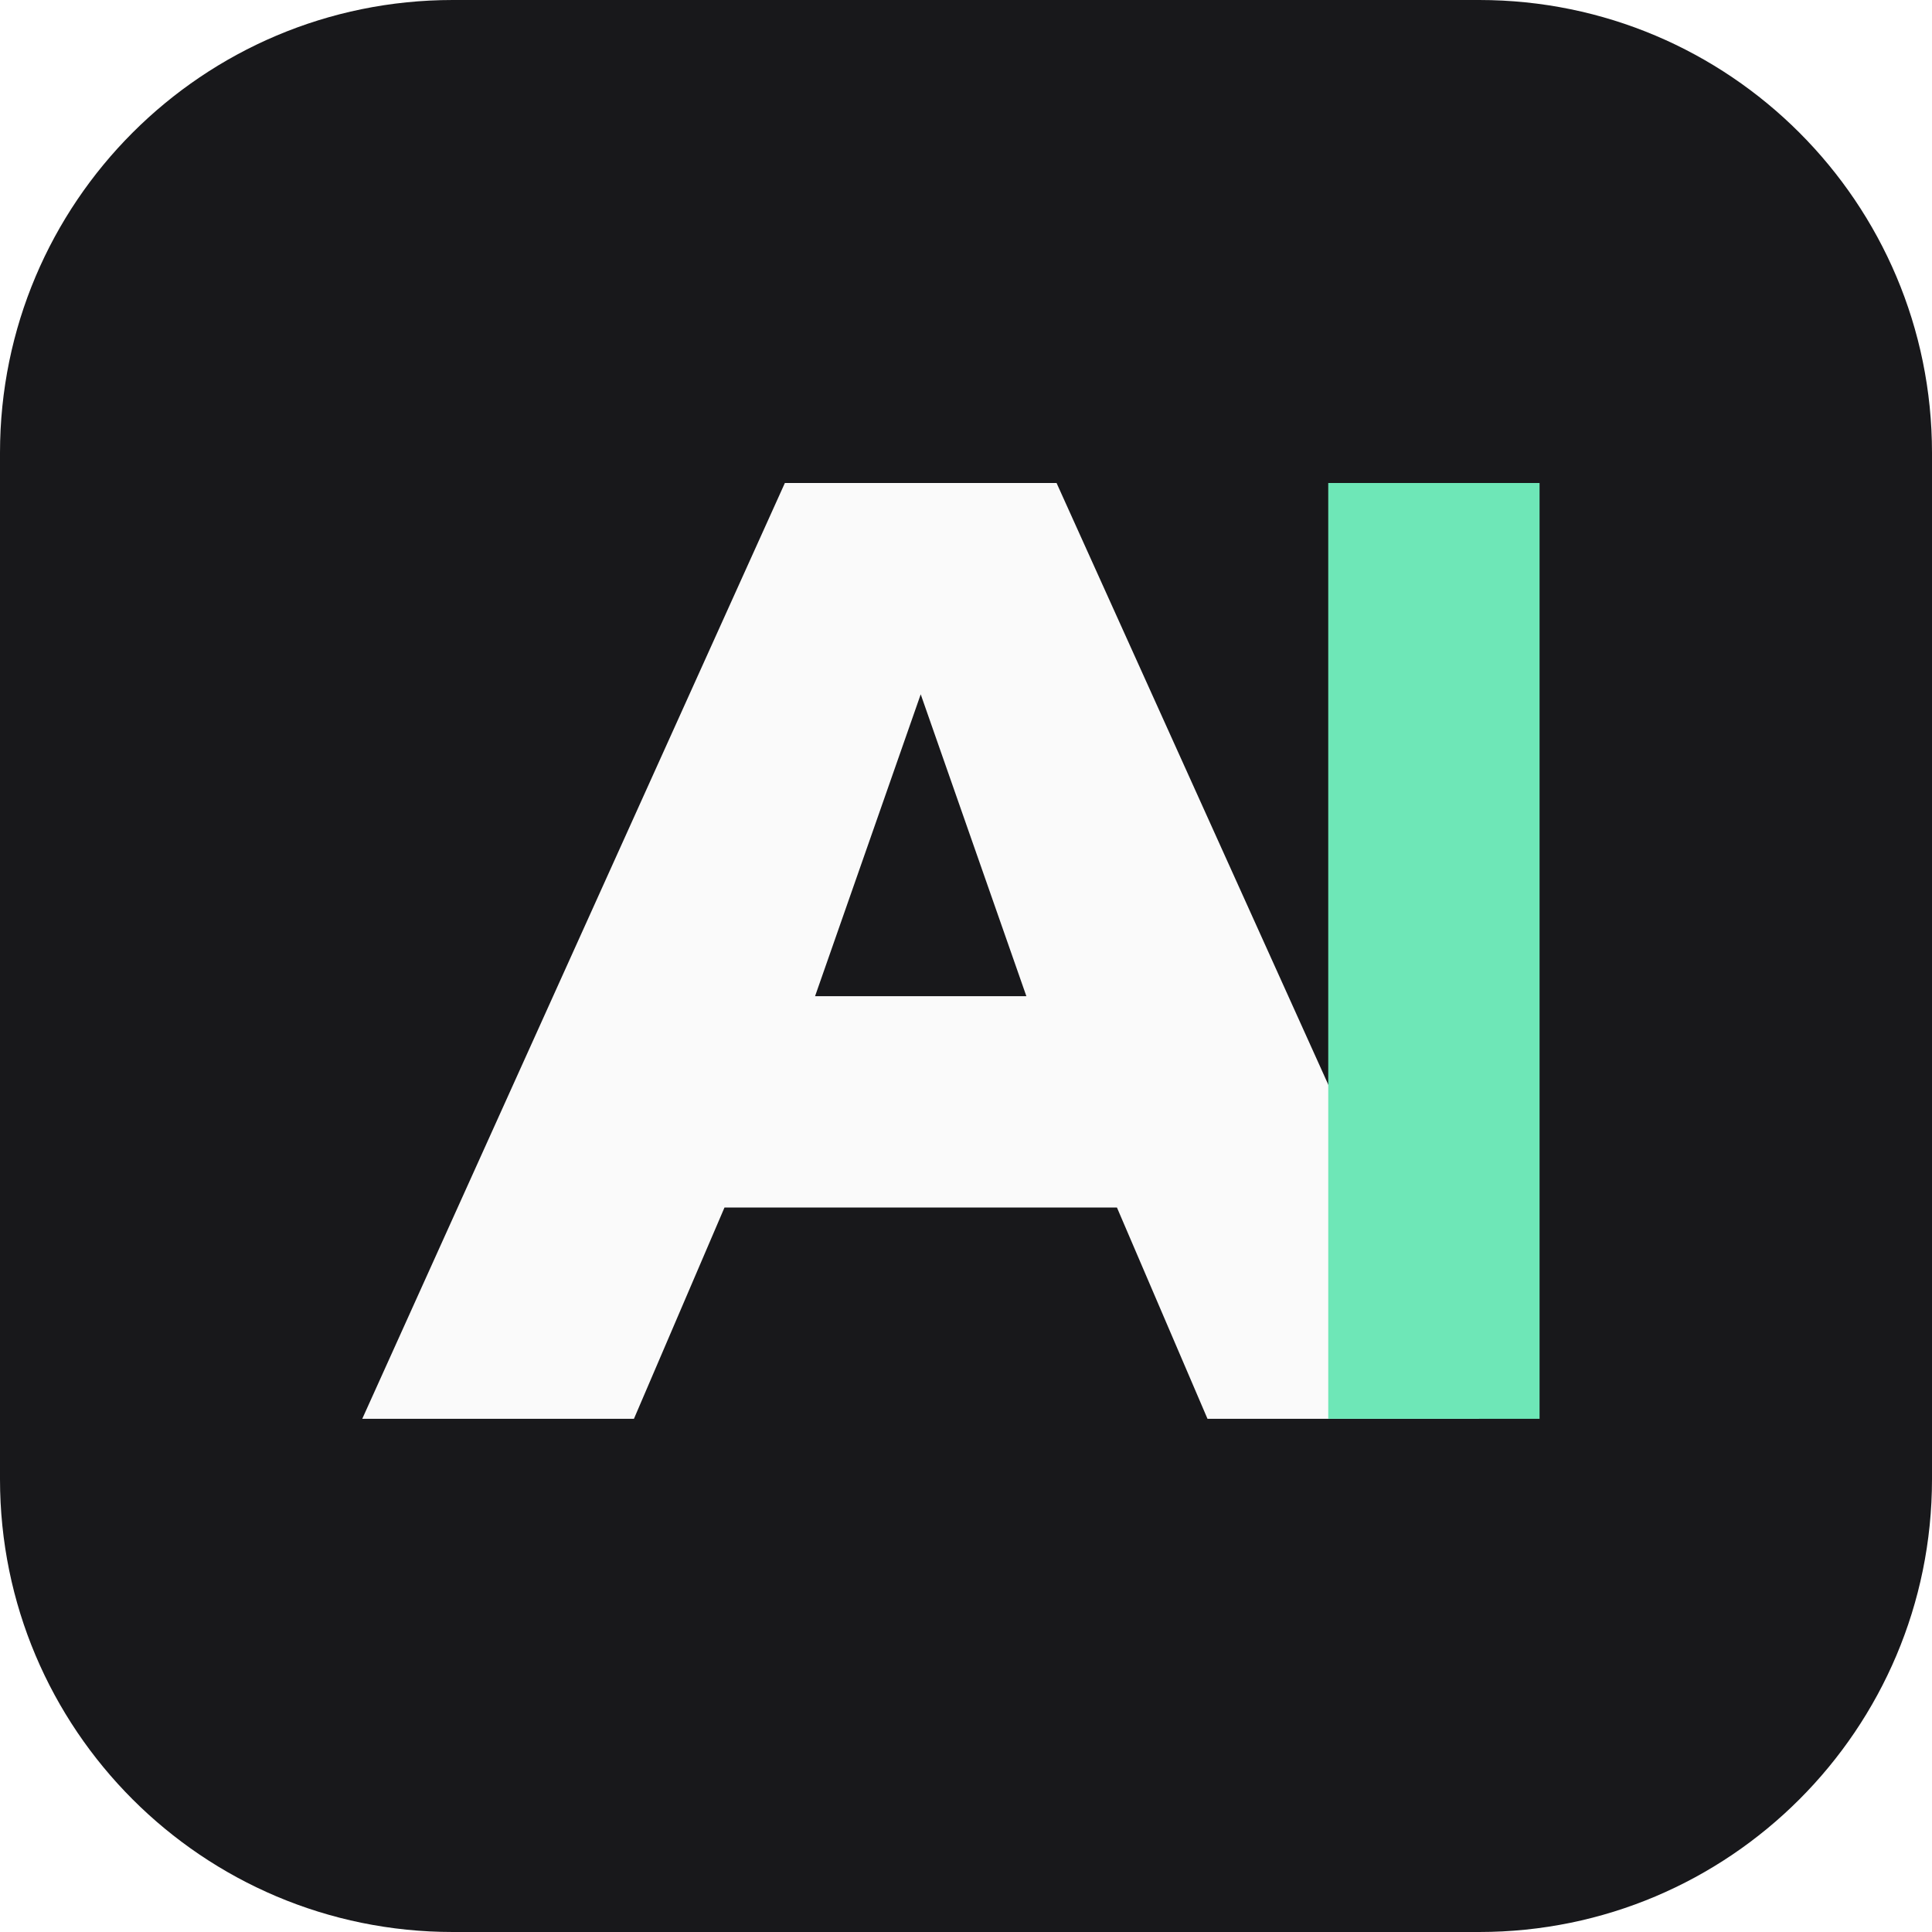
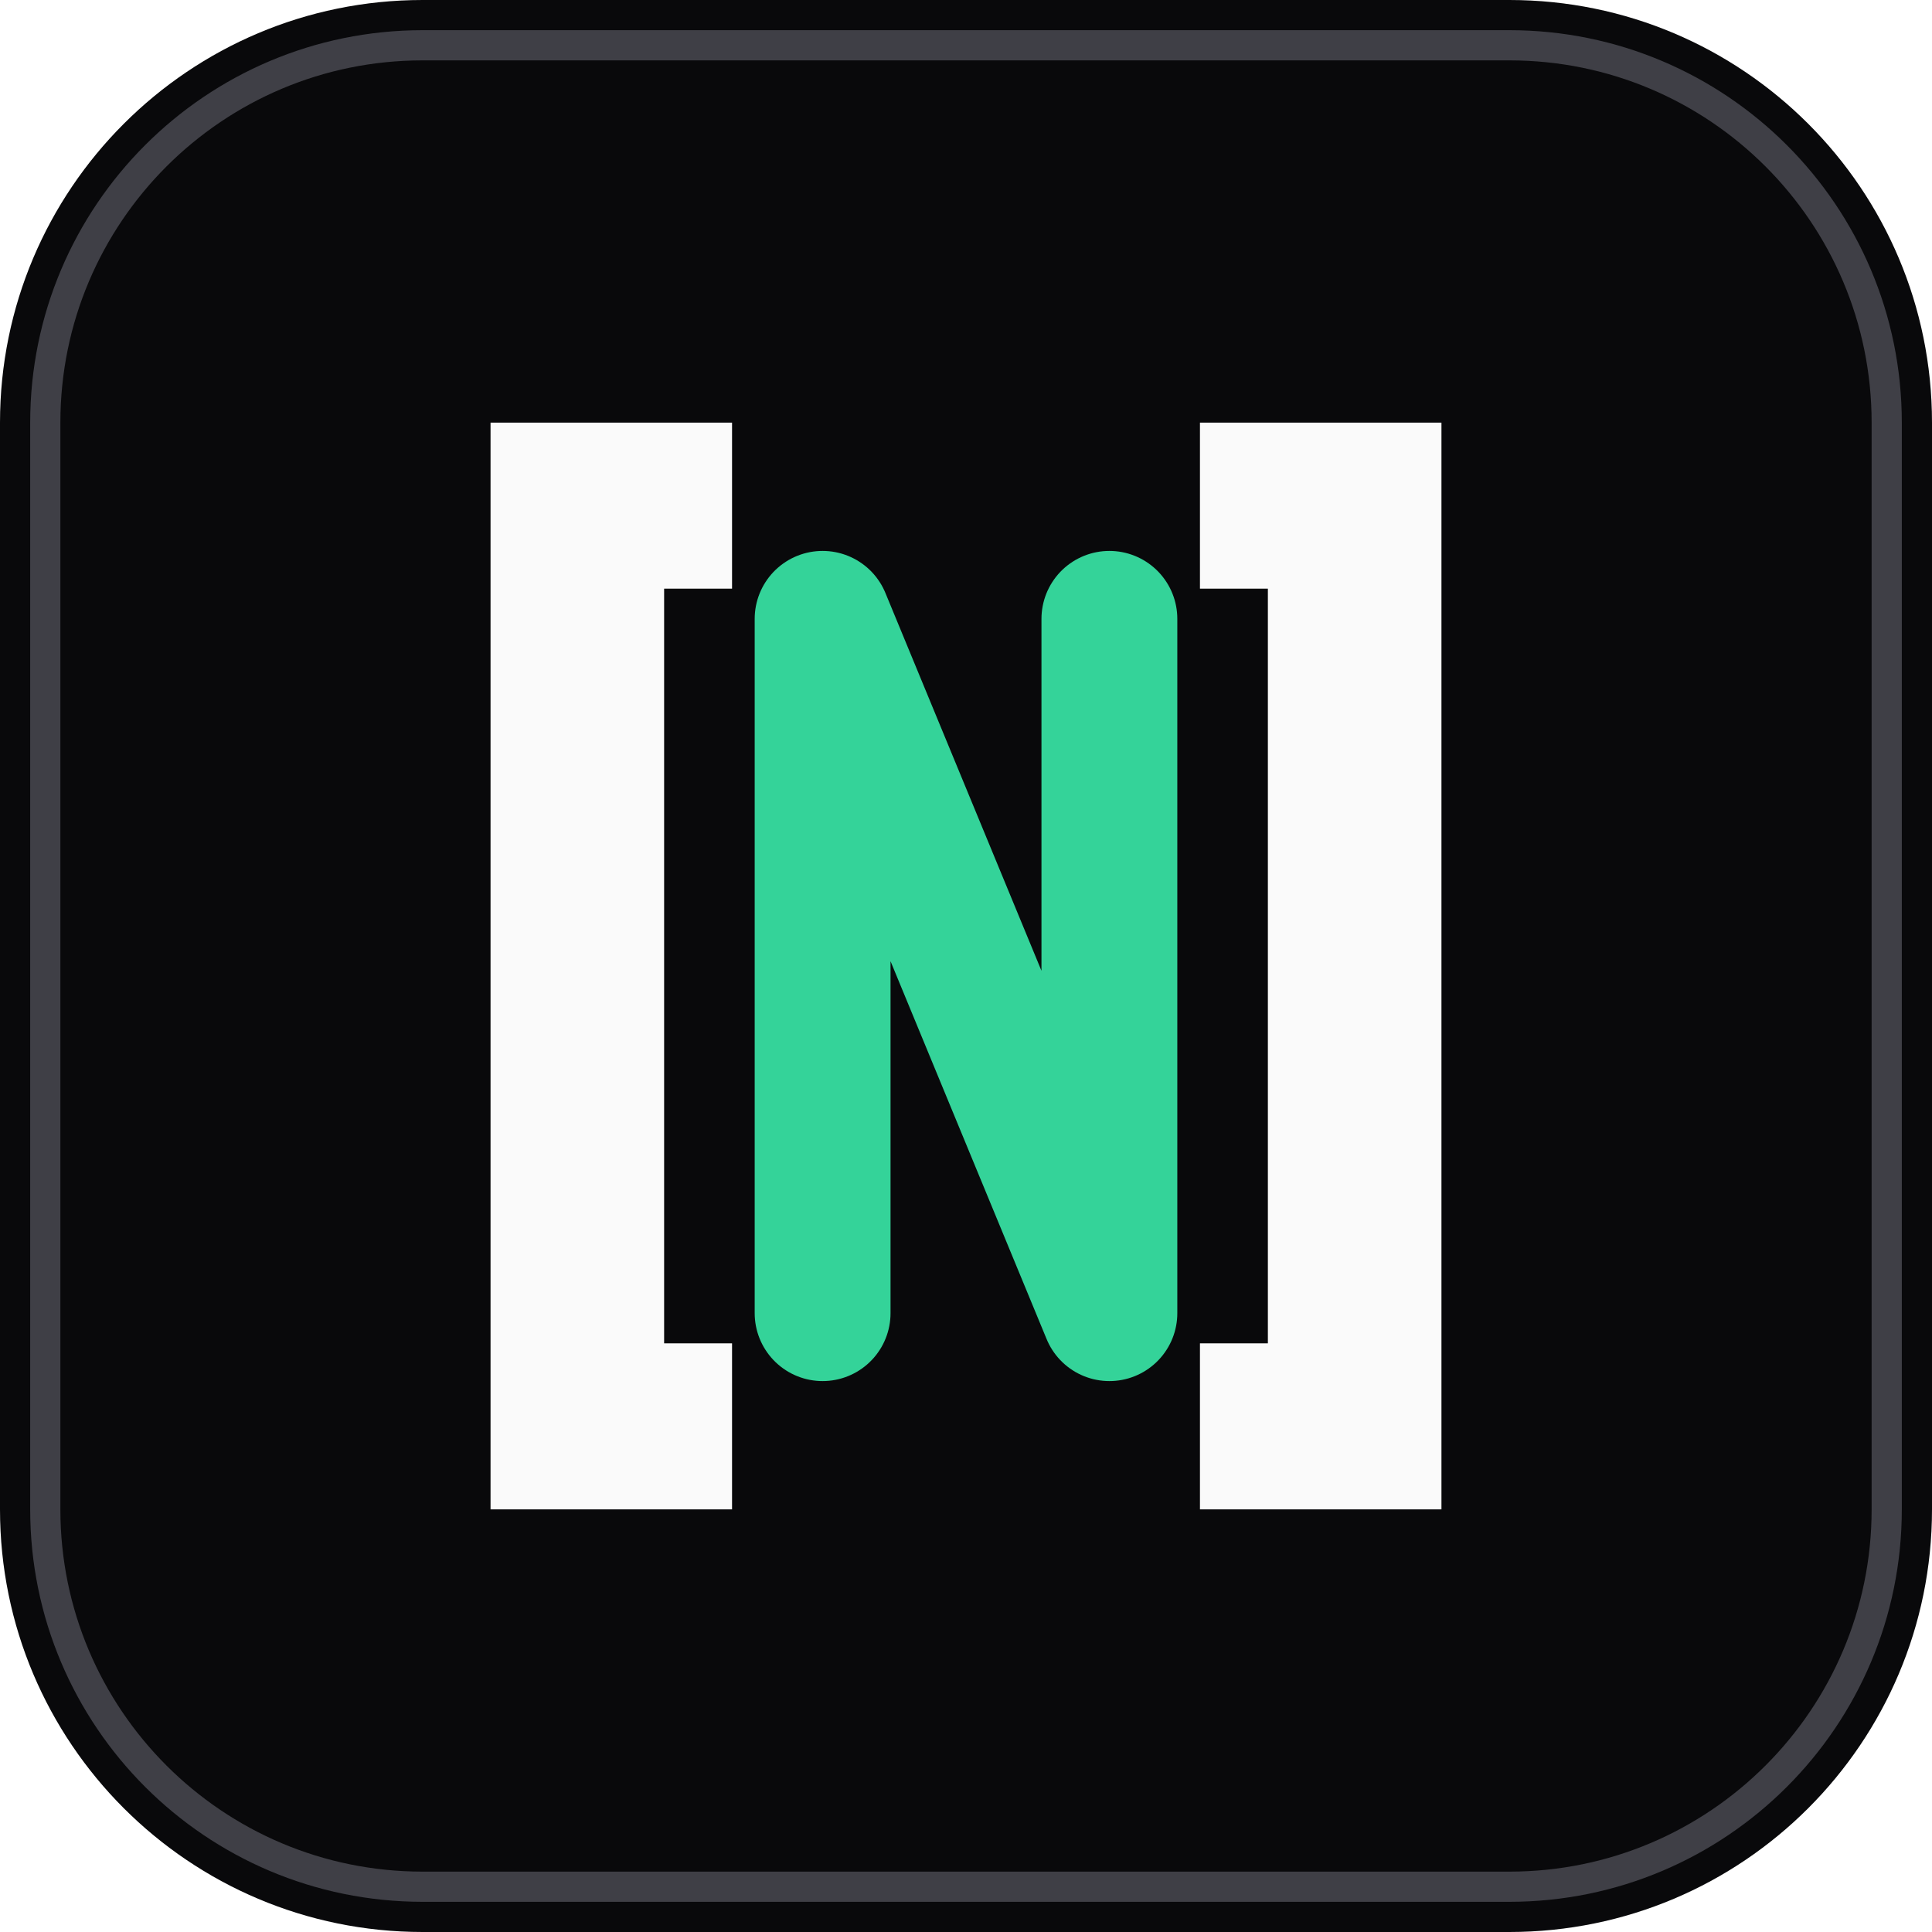
- <svg xmlns="http://www.w3.org/2000/svg" width="64" height="64" viewBox="0 0 64 64" fill="none">
-   <rect width="64" height="64" rx="15" fill="#18181B" />
-   <path d="M12 47L26 16H35L49 47H40L37 40H24L21 47H12ZM27 33H34L30.5 23L27 33Z" fill="#FAFAFA" />
-   <path d="M44 16H51V47H44V16Z" fill="#6EE7B7" />
+ <svg xmlns="http://www.w3.org/2000/svg" width="64" height="64" viewBox="0 0 512 512" fill="none">
+   <rect width="512" height="512" rx="112" fill="#09090B" />
+   <rect x="12" y="12" width="488" height="488" rx="100" stroke="#3F3F46" stroke-width="8" />
+   <path d="M194 112H130V400H194V356H176V156H194V112Z" fill="#FAFAFA" />
+   <path d="M318 112H382V400H318V356H336V156H318V112Z" fill="#FAFAFA" />
+   <path d="M218 348V164L294 348V164" stroke="#34D399" stroke-width="36" stroke-linecap="round" stroke-linejoin="round" />
</svg>
